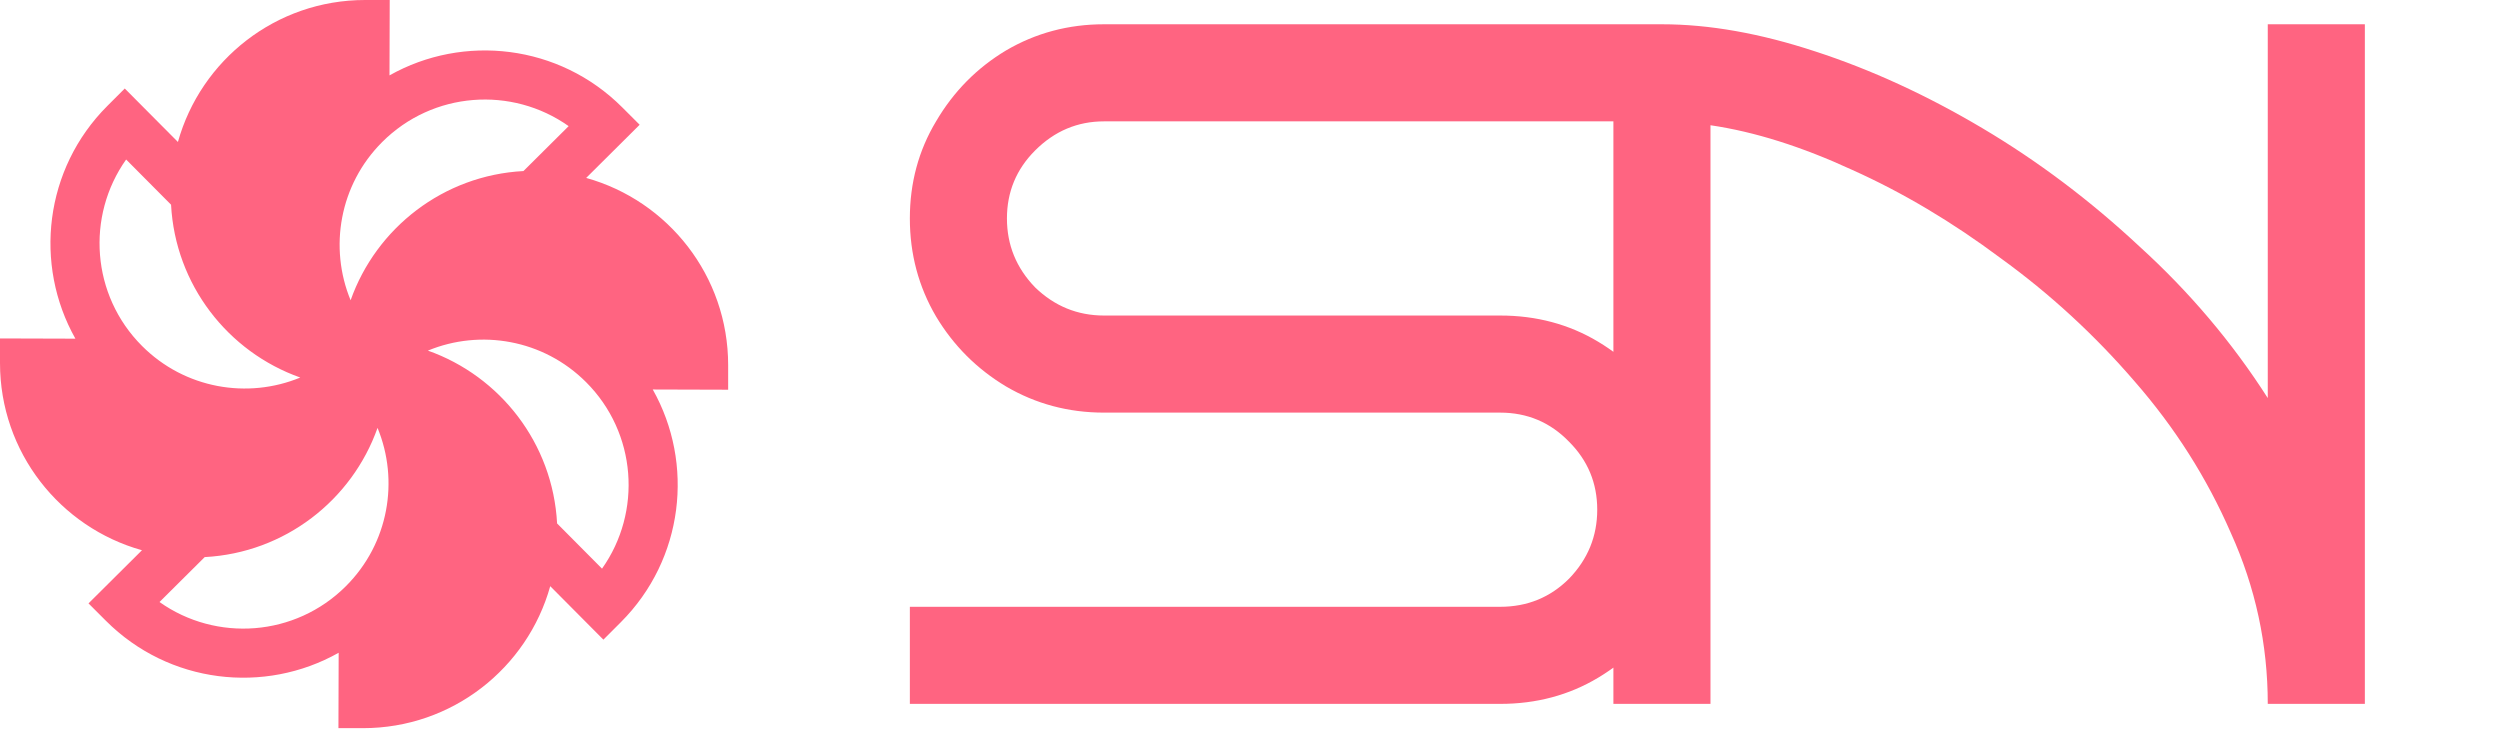
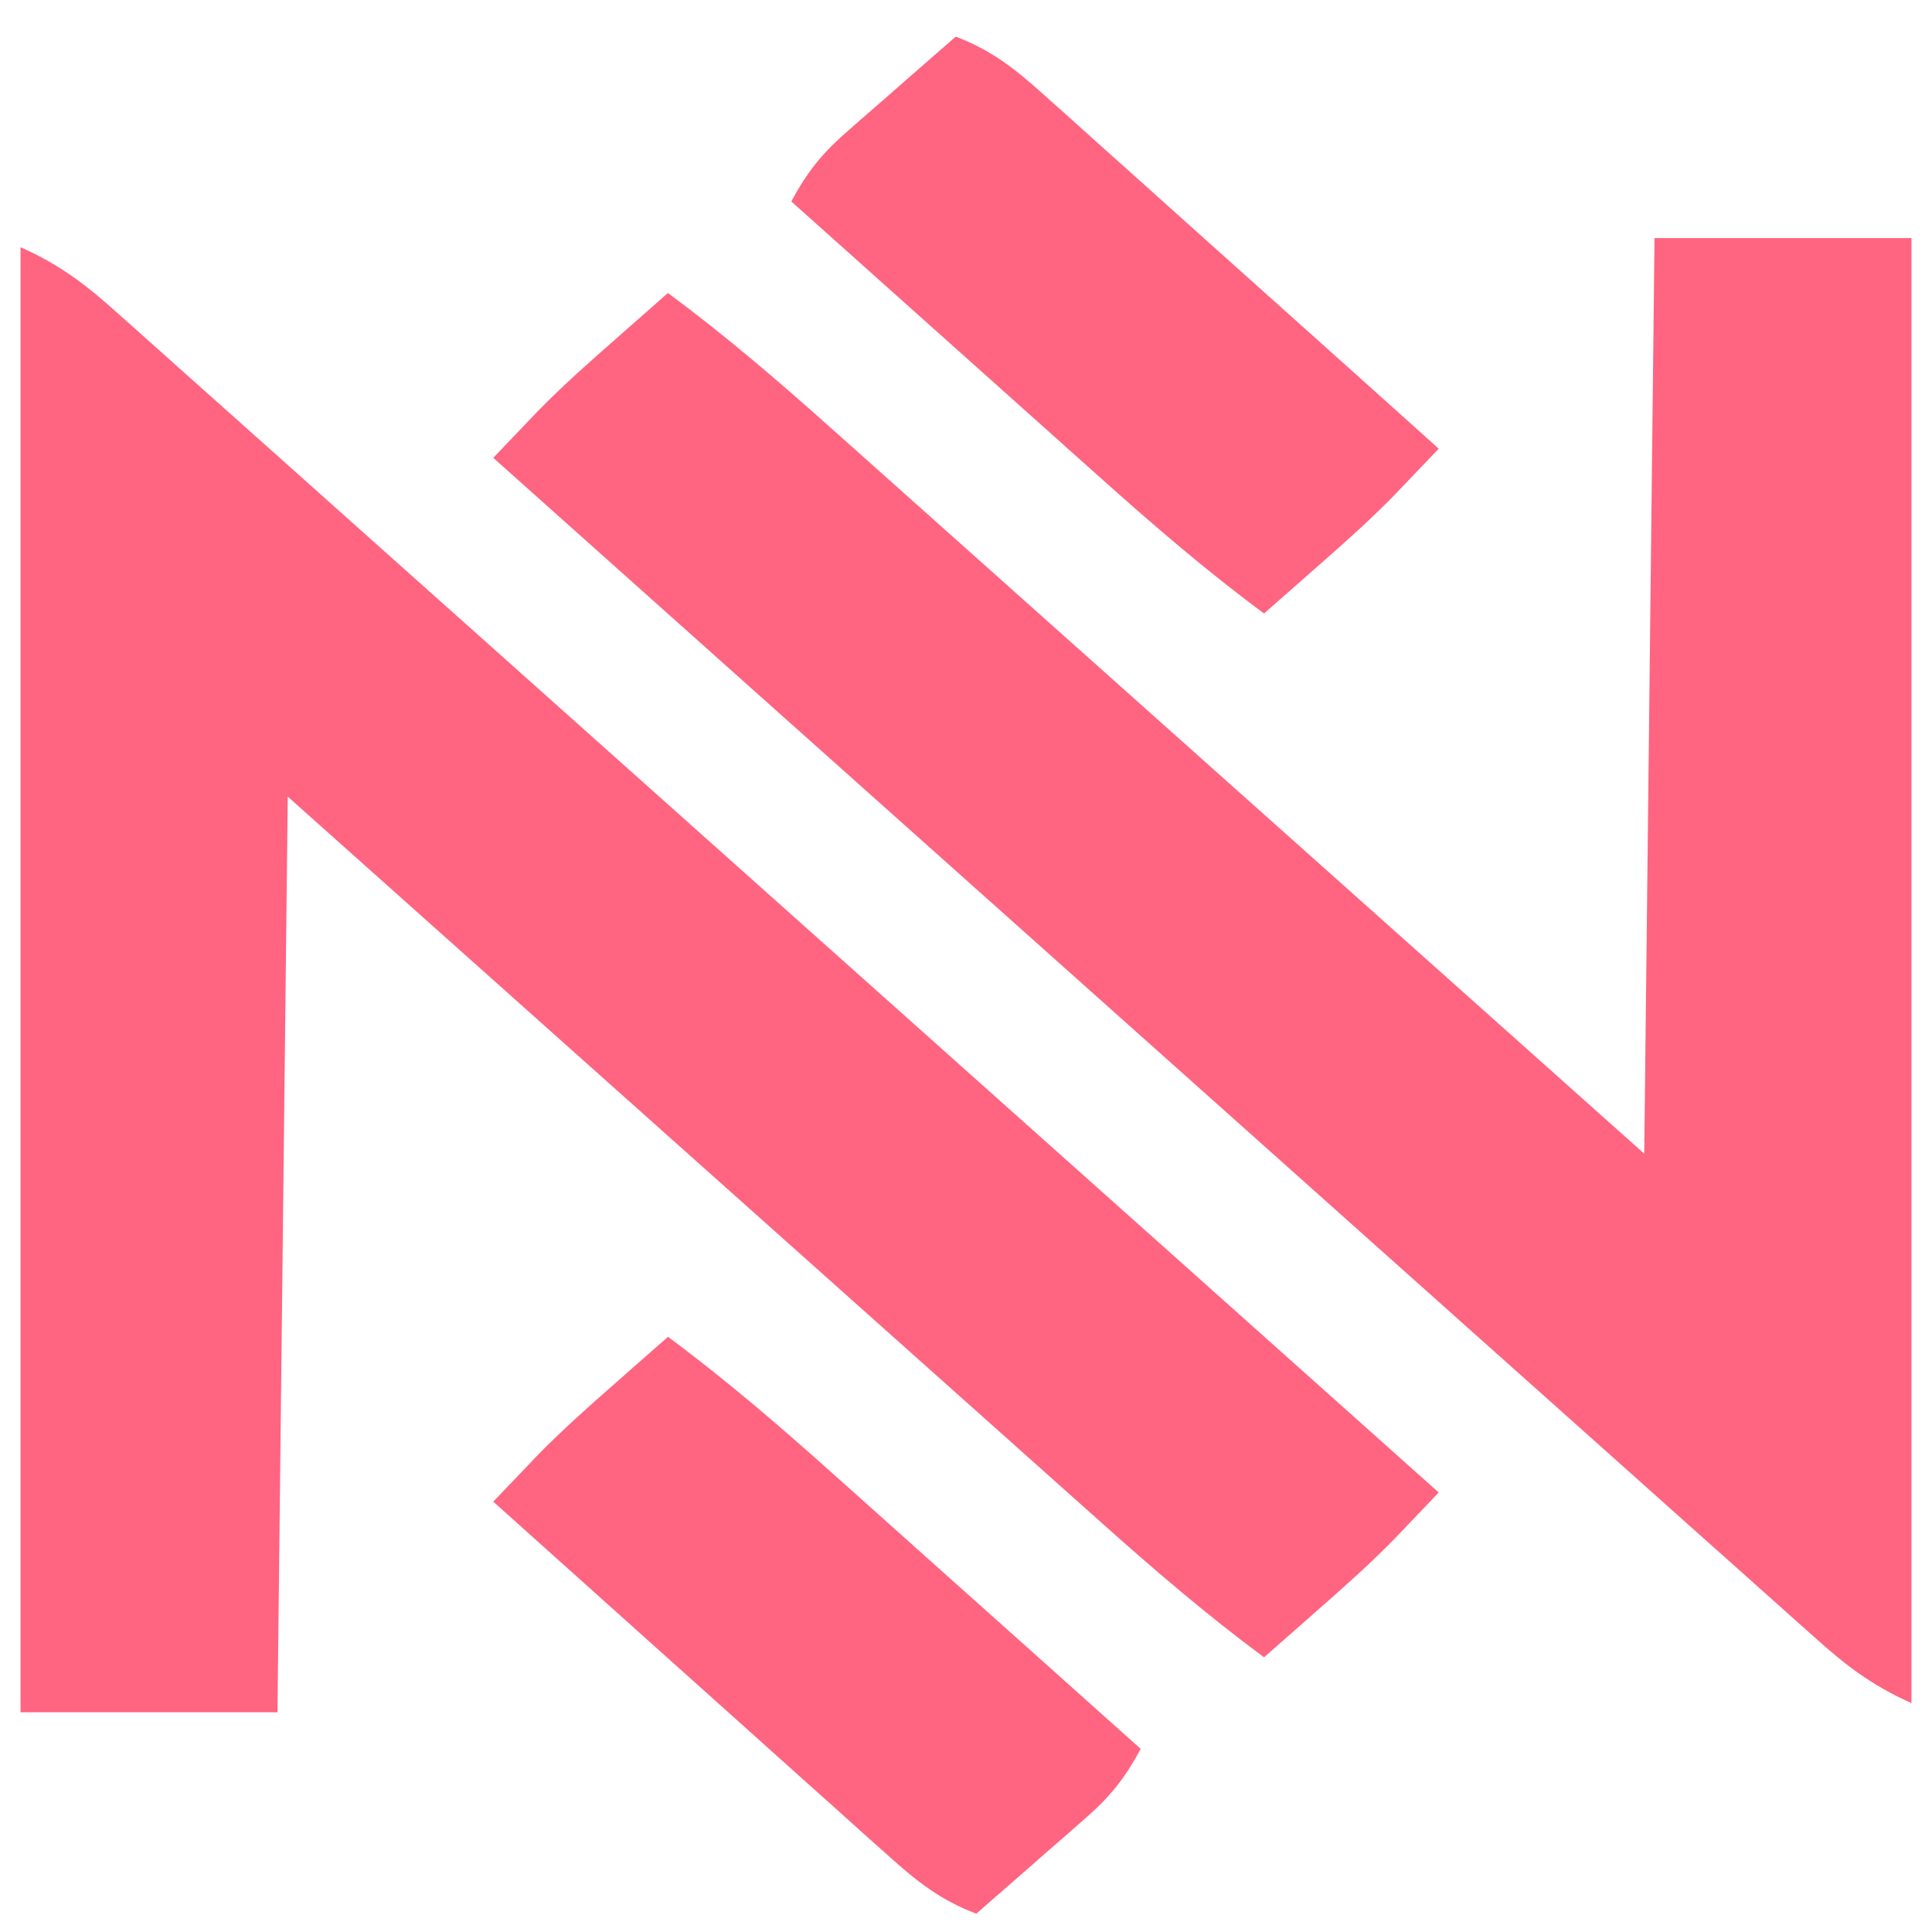
- <svg xmlns="http://www.w3.org/2000/svg" width="309" height="91" viewBox="0 0 309 91" fill="none">
-   <path d="M209.418 63C209.418 67.4 208.338 71.44 206.178 75.12C204.018 78.72 201.138 81.6 197.538 83.76C193.938 85.92 189.898 87 185.418 87H112.458V75H185.418C188.778 75 191.618 73.84 193.938 71.52C196.258 69.12 197.418 66.28 197.418 63C197.418 59.72 196.258 56.92 193.938 54.6C191.618 52.2 188.778 51 185.418 51H136.458C132.058 51 128.018 49.92 124.338 47.76C120.738 45.6 117.858 42.72 115.698 39.12C113.538 35.44 112.458 31.4 112.458 27C112.458 22.6 113.538 18.6 115.698 15C117.858 11.32 120.738 8.4 124.338 6.24C128.018 4.08 132.058 3 136.458 3H203.418V15H136.458C133.178 15 130.338 16.2 127.938 18.6C125.618 20.92 124.458 23.72 124.458 27C124.458 30.28 125.618 33.12 127.938 35.52C130.338 37.84 133.178 39 136.458 39H185.418C189.898 39 193.938 40.08 197.538 42.24C201.138 44.4 204.018 47.32 206.178 51C208.338 54.6 209.418 58.6 209.418 63ZM211.416 87H199.416V3H205.416C211.256 3 217.576 4.12 224.376 6.36C231.256 8.6 238.136 11.76 245.016 15.84C251.896 19.92 258.376 24.8 264.456 30.48C270.616 36.08 275.896 42.32 280.296 49.2V3H292.296V87H280.296C280.296 79.64 278.776 72.6 275.736 65.88C272.776 59.08 268.816 52.84 263.856 47.16C258.896 41.4 253.376 36.32 247.296 31.92C241.296 27.44 235.176 23.8 228.936 21C222.696 18.12 216.856 16.28 211.416 15.48V87Z" fill="#FF6481" />
-   <path fill-rule="evenodd" clip-rule="evenodd" d="M21.991 17.548C24.815 7.426 34.103 0 45.126 0H48.169L48.141 9.319C57.296 4.158 69.115 5.475 76.909 13.27L79.061 15.421L72.452 21.991C82.574 24.815 90 34.103 90 45.126V48.169L80.681 48.141C85.842 57.296 84.525 69.115 76.73 76.909L74.579 79.061L68.009 72.452C65.185 82.574 55.897 90 44.874 90H41.831L41.859 80.681C32.704 85.842 20.885 84.525 13.091 76.73L10.939 74.579L17.548 68.009C7.426 65.185 0 55.897 0 44.874V41.831L9.319 41.859C4.158 32.704 5.475 20.885 13.27 13.091L15.421 10.939L21.991 17.548ZM21.143 25.302L15.589 19.715C10.627 26.722 11.284 36.489 17.56 42.765C22.846 48.052 30.609 49.351 37.114 46.664C28.174 43.502 21.665 35.195 21.143 25.302ZM46.664 52.886C43.502 61.826 35.195 68.335 25.302 68.857L19.715 74.41C26.722 79.373 36.489 78.716 42.765 72.44C48.052 67.154 49.351 59.391 46.664 52.886ZM52.886 43.336C61.826 46.498 68.335 54.805 68.857 64.698L74.41 70.285C79.373 63.278 78.716 53.511 72.44 47.235C67.154 41.948 59.391 40.649 52.886 43.336ZM43.336 37.114C46.498 28.174 54.805 21.665 64.698 21.143L70.285 15.589C63.278 10.627 53.511 11.284 47.235 17.56C41.948 22.846 40.649 30.609 43.336 37.114Z" fill="#FF6481" />
+ <svg xmlns="http://www.w3.org/2000/svg" width="220" height="220" viewBox="0 0 220 220" fill="none">
+   <path d="M108.83 4.171C112.914 5.73 115.541 7.811 118.661 10.608C119.668 11.506 120.675 12.403 121.713 13.328C122.789 14.298 123.866 15.268 124.975 16.267C126.096 17.27 127.218 18.272 128.34 19.274C131.284 21.905 134.222 24.543 137.158 27.183C140.158 29.877 143.165 32.566 146.171 35.255C152.064 40.527 157.949 45.807 163.83 51.09C162.734 52.24 161.636 53.389 160.538 54.538C159.927 55.178 159.316 55.818 158.686 56.477C155.907 59.306 152.942 61.946 149.934 64.579C149.351 65.094 148.769 65.608 148.169 66.137C146.761 67.38 145.349 68.619 143.936 69.858C137.246 64.904 131.091 59.592 124.961 54.096C123.96 53.202 122.959 52.308 121.927 51.388C118.753 48.554 115.583 45.717 112.414 42.879C110.252 40.948 108.091 39.018 105.929 37.087C100.652 32.374 95.378 27.657 90.106 22.938C91.795 19.796 93.46 17.616 96.259 15.167C96.991 14.522 97.722 13.877 98.476 13.212C99.238 12.551 100 11.89 100.785 11.209C101.555 10.531 102.326 9.854 103.12 9.156C105.018 7.489 106.922 5.828 108.83 4.171Z" fill="#FF6481" />
+   <path d="M2.34 28.152C6.984 30.221 9.959 32.567 13.537 35.792C14.182 36.364 14.826 36.937 15.49 37.526C17.648 39.446 19.797 41.372 21.947 43.299C23.492 44.676 25.038 46.053 26.584 47.43C30.781 51.169 34.971 54.914 39.16 58.661C43.538 62.575 47.923 66.483 52.307 70.392C60.609 77.795 68.905 85.204 77.198 92.614C86.64 101.05 96.089 109.48 105.538 117.91C124.976 135.251 144.406 152.599 163.83 169.953C162.734 171.103 161.636 172.252 160.538 173.401C159.927 174.041 159.316 174.681 158.686 175.34C155.907 178.168 152.942 180.809 149.934 183.442C149.351 183.956 148.769 184.47 148.169 185C146.761 186.242 145.349 187.482 143.936 188.72C137.4 183.871 131.36 178.701 125.362 173.332C124.356 172.436 123.35 171.54 122.314 170.617C119.581 168.181 116.85 165.742 114.12 163.302C111.258 160.746 108.392 158.192 105.527 155.638C100.112 150.81 94.7 145.98 89.29 141.148C82.52 135.104 75.746 129.062 68.972 123.021C56.899 112.254 44.833 101.482 32.766 90.711C32.38 125.118 31.994 159.526 31.596 194.976C21.942 194.976 12.287 194.976 2.34 194.976C2.34 139.924 2.34 84.872 2.34 28.152Z" fill="#FF6481" />
+   <path d="M188.404 27.109C198.059 27.109 207.713 27.109 217.66 27.109C217.66 82.161 217.66 137.213 217.66 193.934C213.016 191.865 210.041 189.518 206.463 186.293C205.818 185.721 205.174 185.149 204.51 184.559C202.352 182.64 200.203 180.713 198.053 178.786C196.508 177.409 194.962 176.032 193.416 174.656C189.219 170.917 185.029 167.171 180.84 163.424C176.462 159.51 172.077 155.602 167.693 151.693C159.391 144.29 151.095 136.882 142.802 129.471C133.36 121.035 123.911 112.605 114.462 104.176C95.024 86.835 75.594 69.486 56.17 52.133C57.266 50.982 58.364 49.833 59.462 48.685C60.073 48.045 60.684 47.405 61.314 46.745C64.093 43.917 67.058 41.276 70.067 38.643C70.94 37.872 70.94 37.872 71.831 37.086C73.239 35.843 74.651 34.603 76.064 33.365C82.6 38.214 88.639 43.385 94.638 48.754C95.644 49.65 96.65 50.545 97.686 51.468C100.419 53.905 103.15 56.343 105.88 58.783C108.742 61.34 111.608 63.893 114.473 66.448C119.888 71.275 125.3 76.106 130.71 80.937C137.48 86.982 144.254 93.023 151.028 99.064C163.101 109.831 175.167 120.603 187.234 131.374C187.62 96.967 188.006 62.559 188.404 27.109Z" fill="#FF6481" />
+   <path d="M76.064 152.227C82.754 157.182 88.909 162.494 95.039 167.989C96.04 168.883 97.041 169.777 98.073 170.698C101.247 173.531 104.417 176.369 107.586 179.206C109.748 181.137 111.909 183.067 114.071 184.998C119.348 189.711 124.622 194.428 129.894 199.147C128.205 202.29 126.54 204.469 123.741 206.918C123.009 207.563 122.278 208.208 121.524 208.873C120.762 209.534 120 210.195 119.215 210.877C118.445 211.554 117.674 212.232 116.88 212.929C114.982 214.596 113.078 216.258 111.17 217.915C107.086 216.356 104.459 214.274 101.339 211.477C100.332 210.58 99.325 209.682 98.287 208.757C97.211 207.788 96.134 206.818 95.025 205.818C93.904 204.816 92.782 203.813 91.66 202.812C88.716 200.18 85.778 197.542 82.842 194.903C79.842 192.208 76.835 189.52 73.829 186.831C67.936 181.558 62.051 176.279 56.17 170.995C57.266 169.845 58.364 168.696 59.462 167.547C60.073 166.907 60.684 166.267 61.314 165.608C64.093 162.78 67.058 160.139 70.067 157.506C70.649 156.992 71.231 156.478 71.831 155.948C73.239 154.705 74.651 153.466 76.064 152.227Z" fill="#FF6481" />
</svg>
